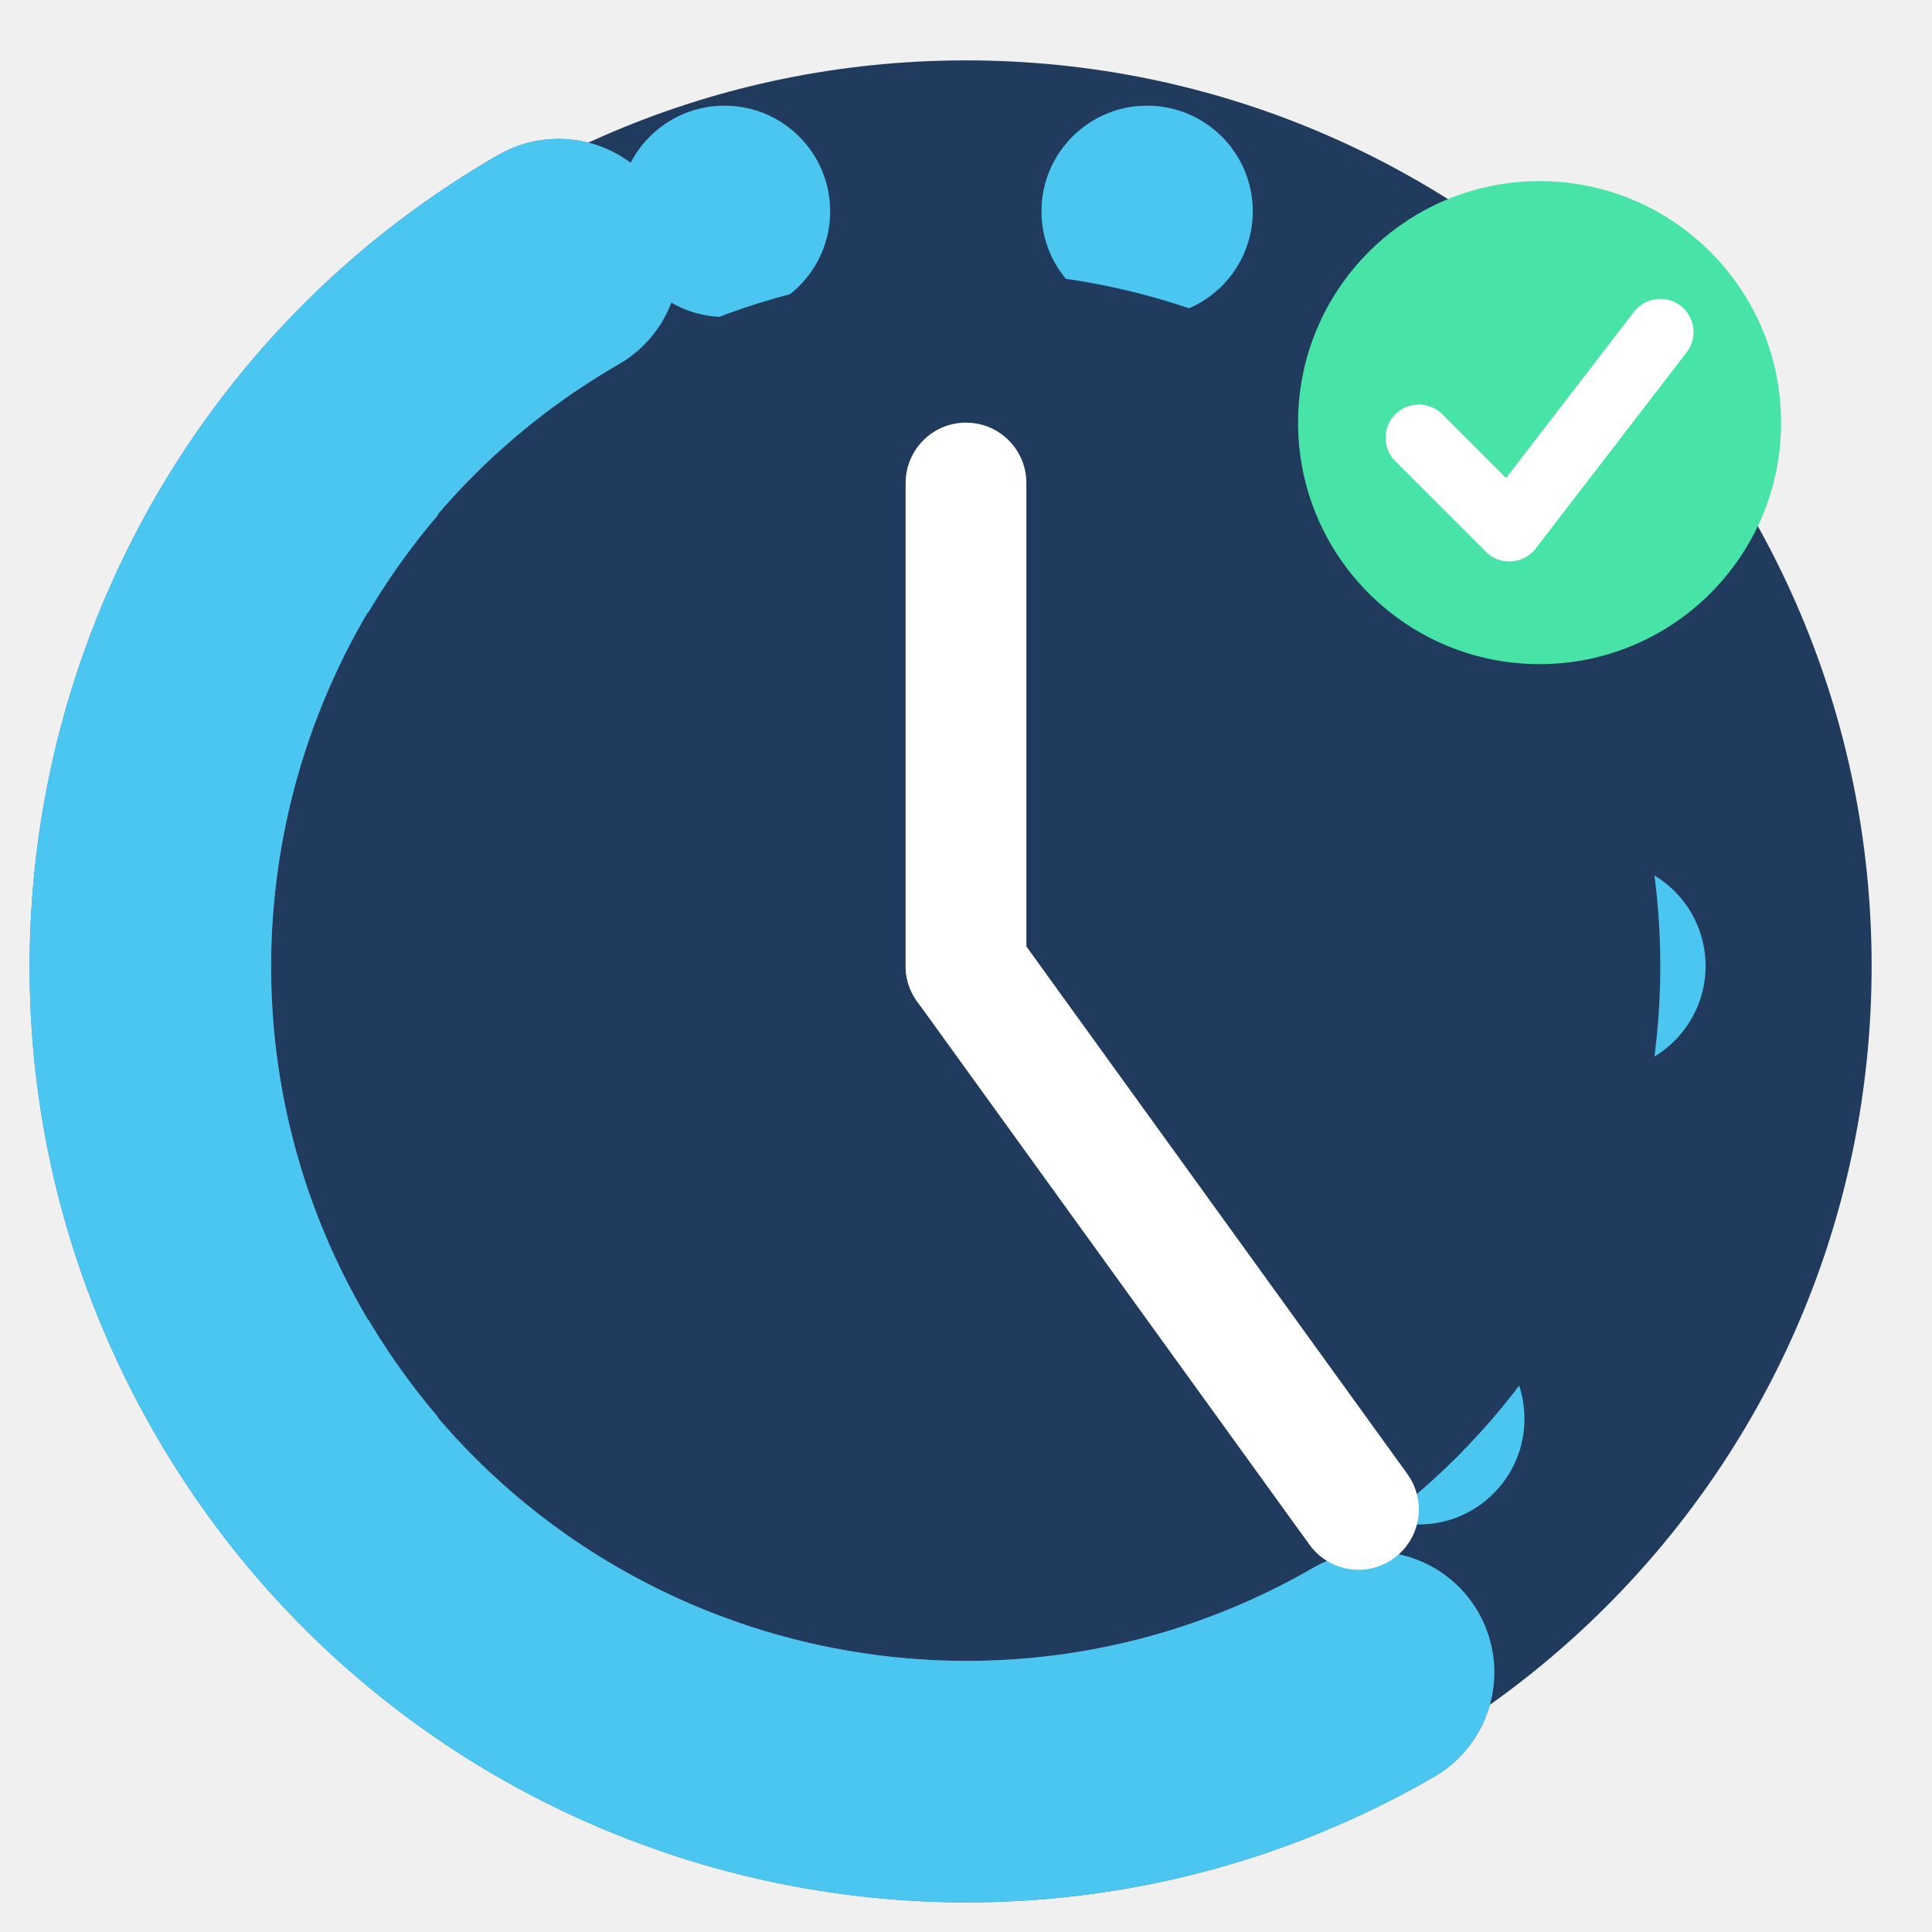
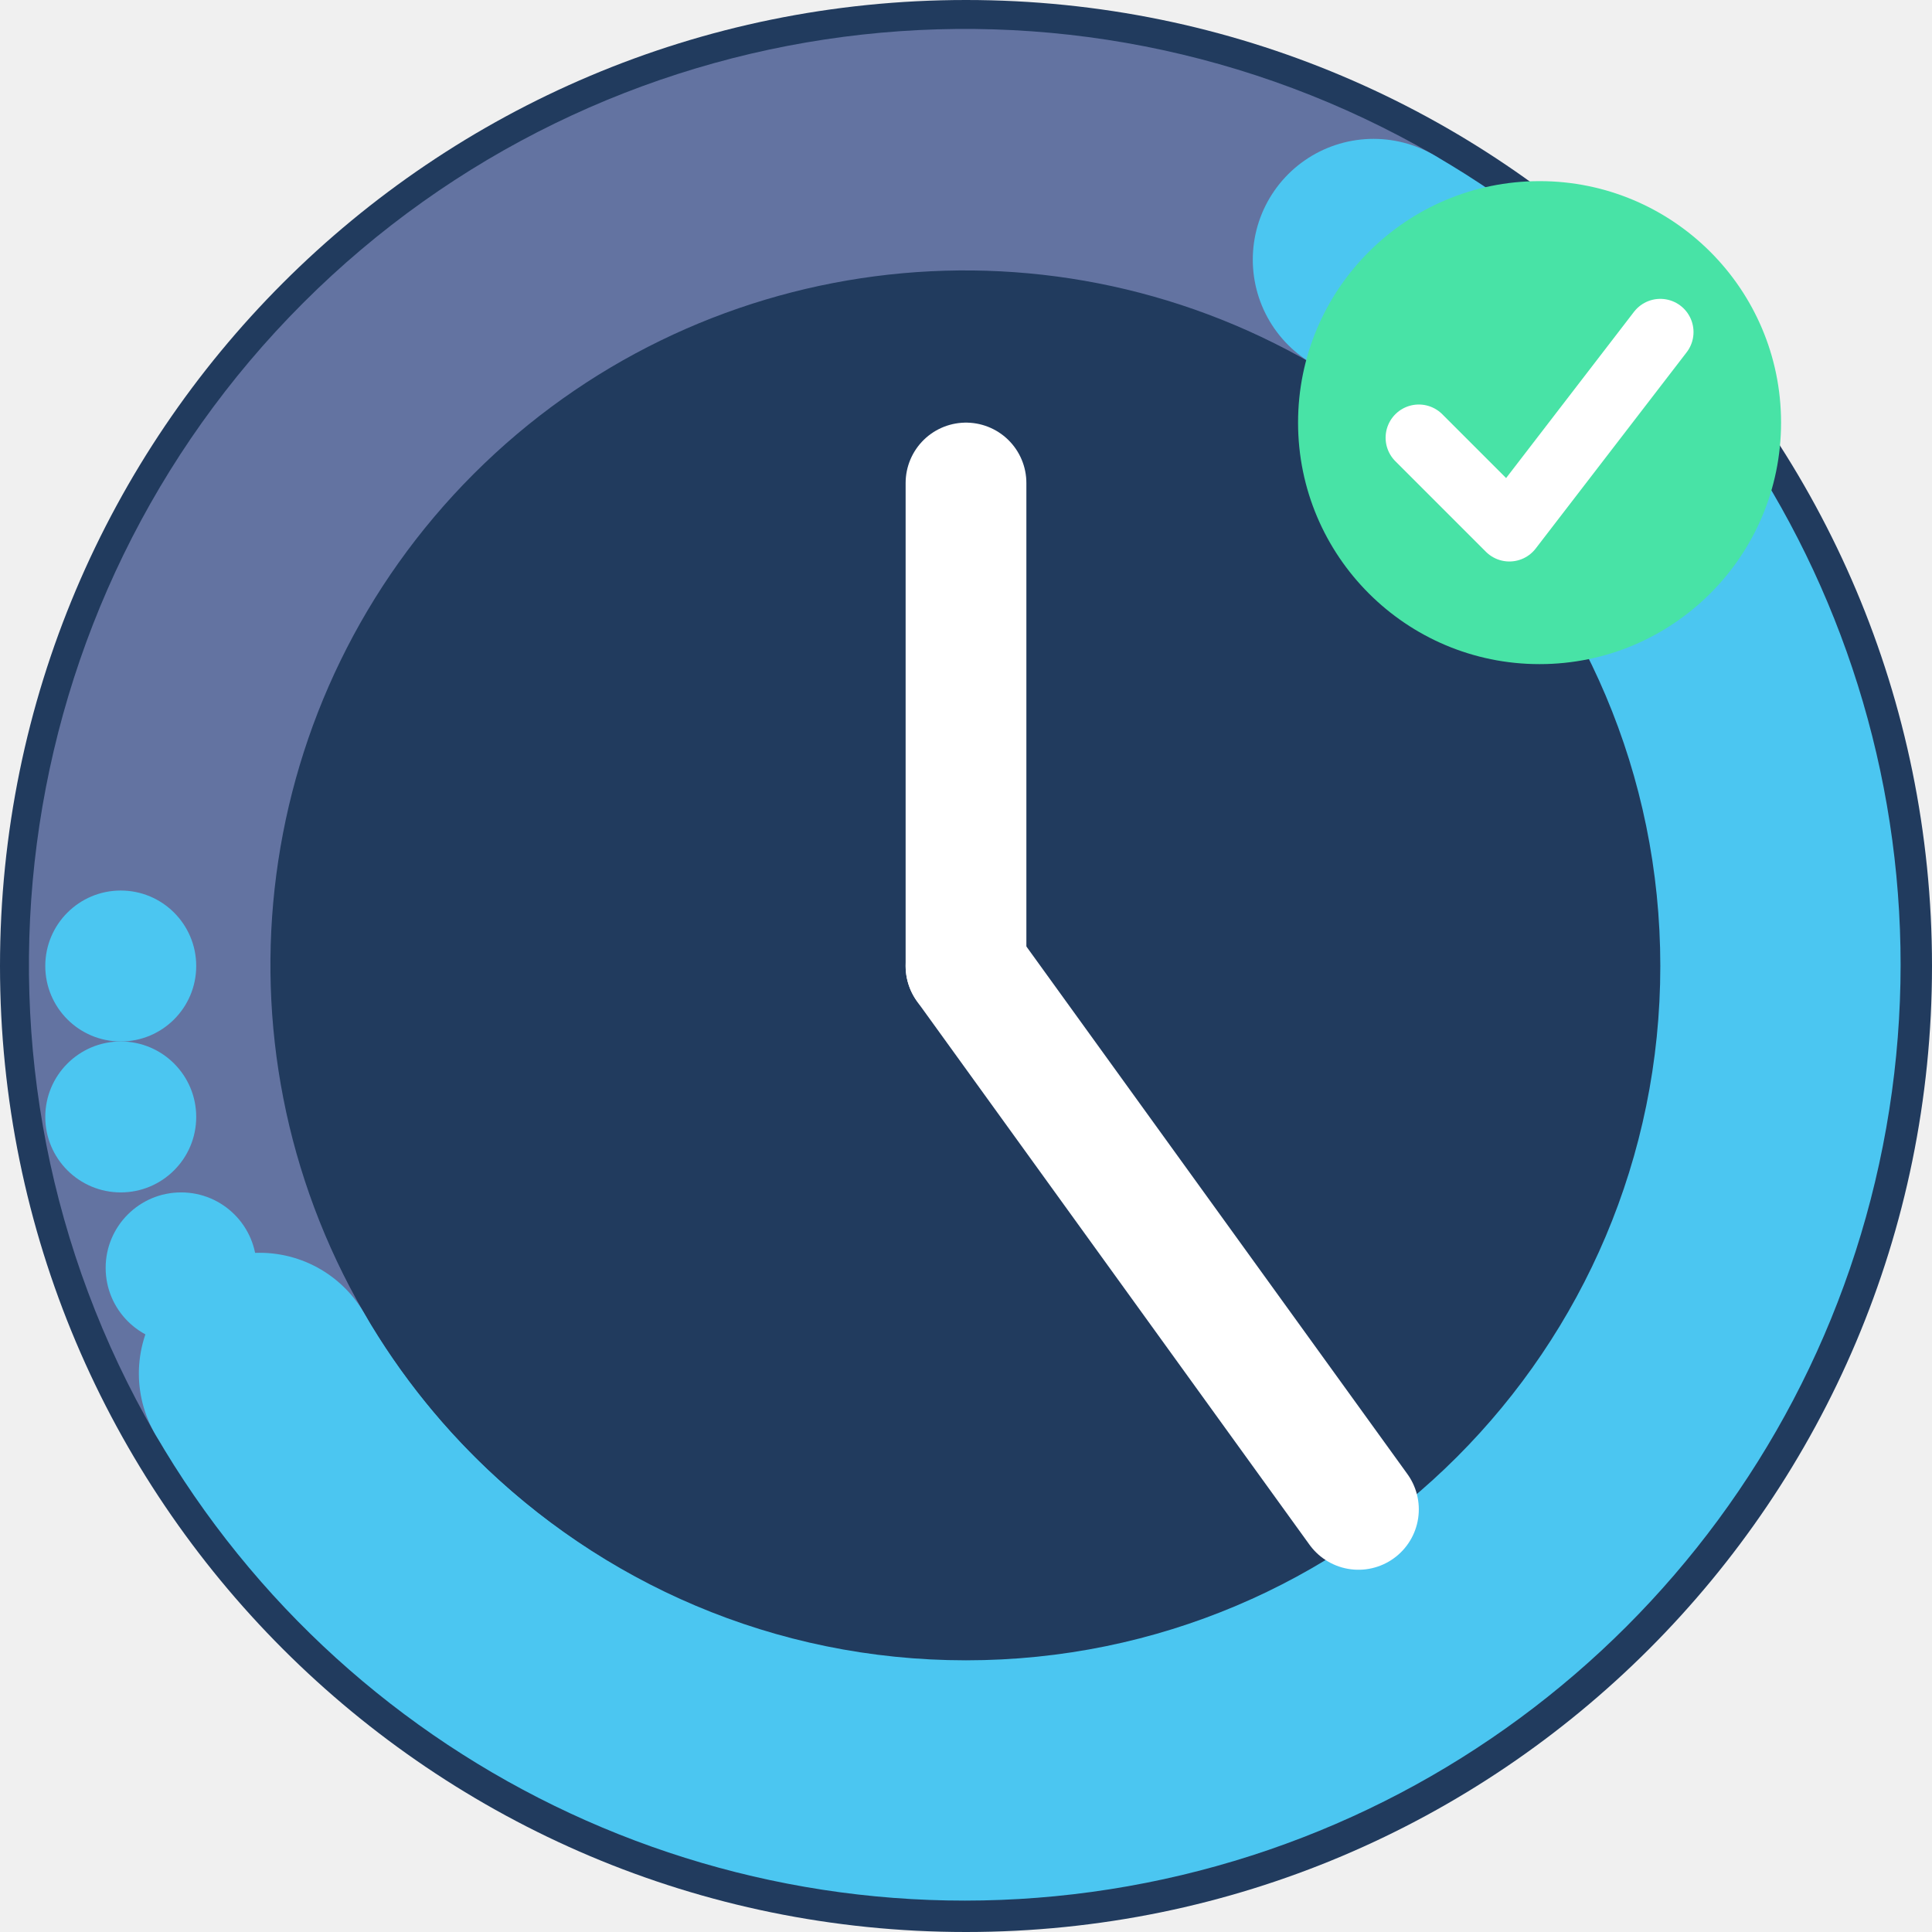
<svg xmlns="http://www.w3.org/2000/svg" viewBox="0 0 64 64">
-   <circle cx="32" cy="32" r="30" fill="#213B5E" />
-   <path d="M18.5 8.6 A27 27 0 0 0 45.5 55.4" fill="none" stroke="#6373A1" stroke-width="8" stroke-linecap="round" />
-   <path d="M45.5 55.4 A27 27 0 1 1 18.5 8.6" fill="none" stroke="#4BC6F1" stroke-width="8" stroke-linecap="round" />
-   <circle cx="11" cy="47" r="3.5" fill="#4BC6F1" />
-   <circle cx="11" cy="17" r="3.5" fill="#4BC6F1" />
-   <circle cx="24" cy="7" r="3.5" fill="#4BC6F1" />
-   <circle cx="38" cy="7" r="3.5" fill="#4BC6F1" />
-   <circle cx="47" cy="17" r="3.5" fill="#4BC6F1" />
-   <circle cx="53" cy="32" r="3.5" fill="#4BC6F1" />
-   <circle cx="47" cy="47" r="3.5" fill="#4BC6F1" />
+   <circle cx="32" cy="32" r="32" fill="#213B5E" />
+   <path d="M45.5 8.6 A27 27 0 0 0 8.6 45.5" fill="none" stroke="#6373A1" stroke-width="8" stroke-linecap="round" />
+   <path d="M45.5 8.6 A27 27 0 1 1 8.6 45.5" fill="none" stroke="#4BC6F1" stroke-width="8" stroke-linecap="round" />
+   <circle cx="18" cy="56" r="2.5" fill="#4BC6F1" />
+   <circle cx="14" cy="53" r="2.5" fill="#4BC6F1" />
+   <circle cx="11" cy="50" r="2.5" fill="#4BC6F1" />
+   <circle cx="8" cy="46" r="2.5" fill="#4BC6F1" />
+   <circle cx="6" cy="42" r="2.5" fill="#4BC6F1" />
+   <circle cx="4" cy="37" r="2.5" fill="#4BC6F1" />
+   <circle cx="4" cy="32" r="2.5" fill="#4BC6F1" />
  <circle cx="32" cy="32" r="23" fill="#213B5E" />
  <line x1="32" y1="32" x2="32" y2="16" stroke="white" stroke-width="4" stroke-linecap="round" />
  <line x1="32" y1="32" x2="45" y2="50" stroke="white" stroke-width="4" stroke-linecap="round" />
  <circle cx="51" cy="14" r="8" fill="#48E3A6" />
  <polyline points="47,14.5 50,17.5 55,11" fill="none" stroke="white" stroke-width="2.2" stroke-linecap="round" stroke-linejoin="round" />
</svg>
